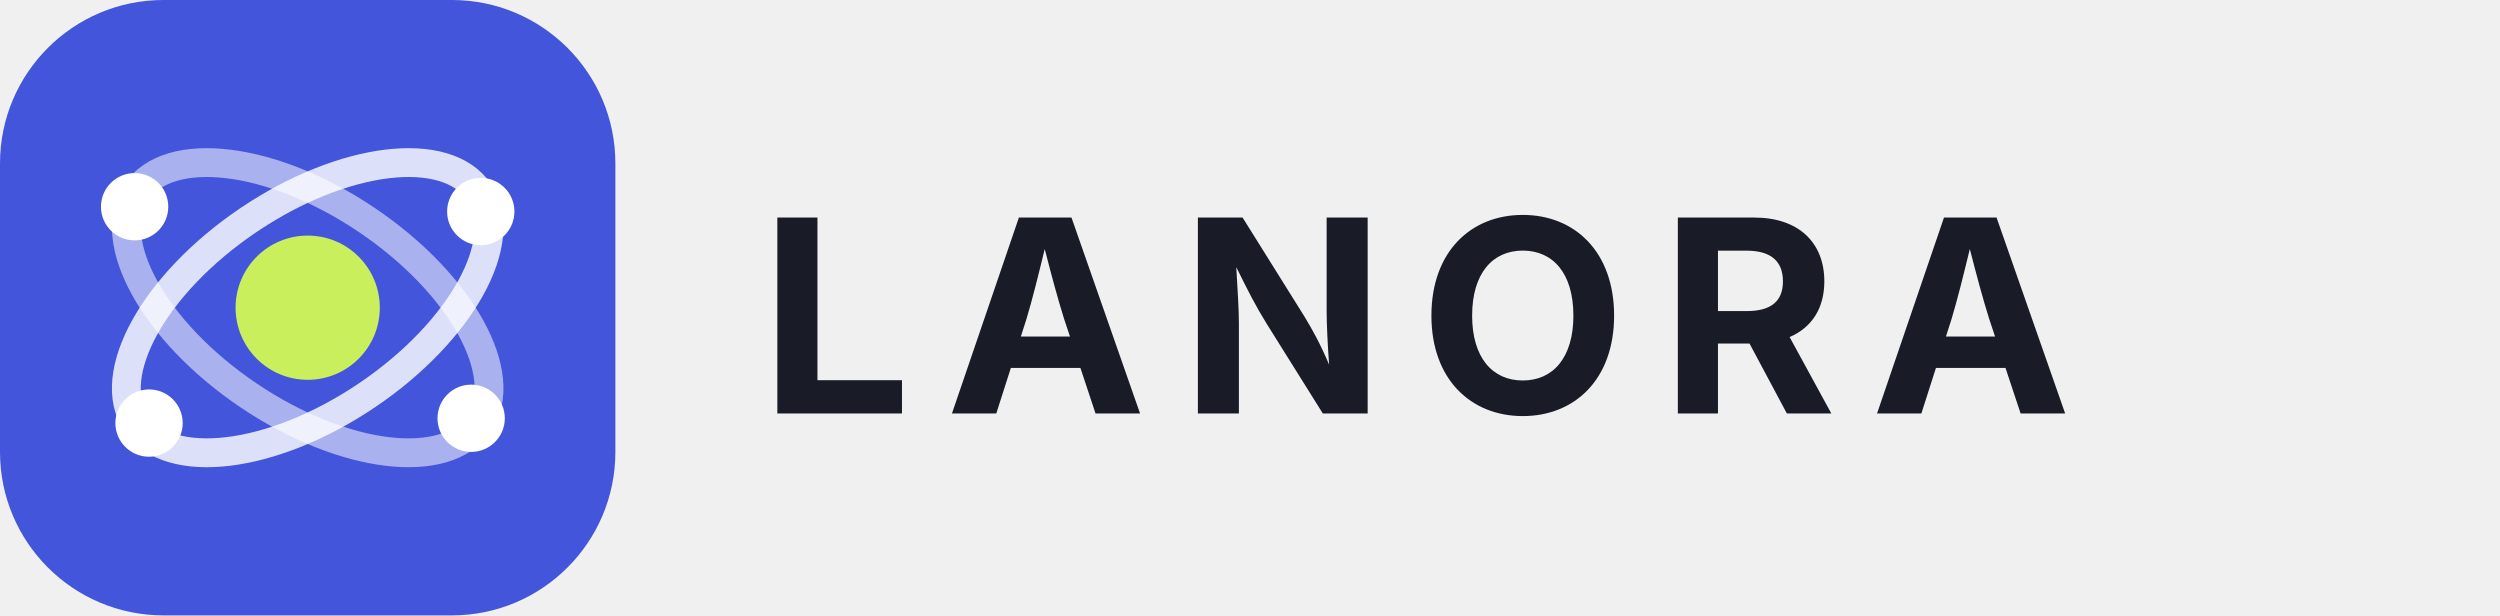
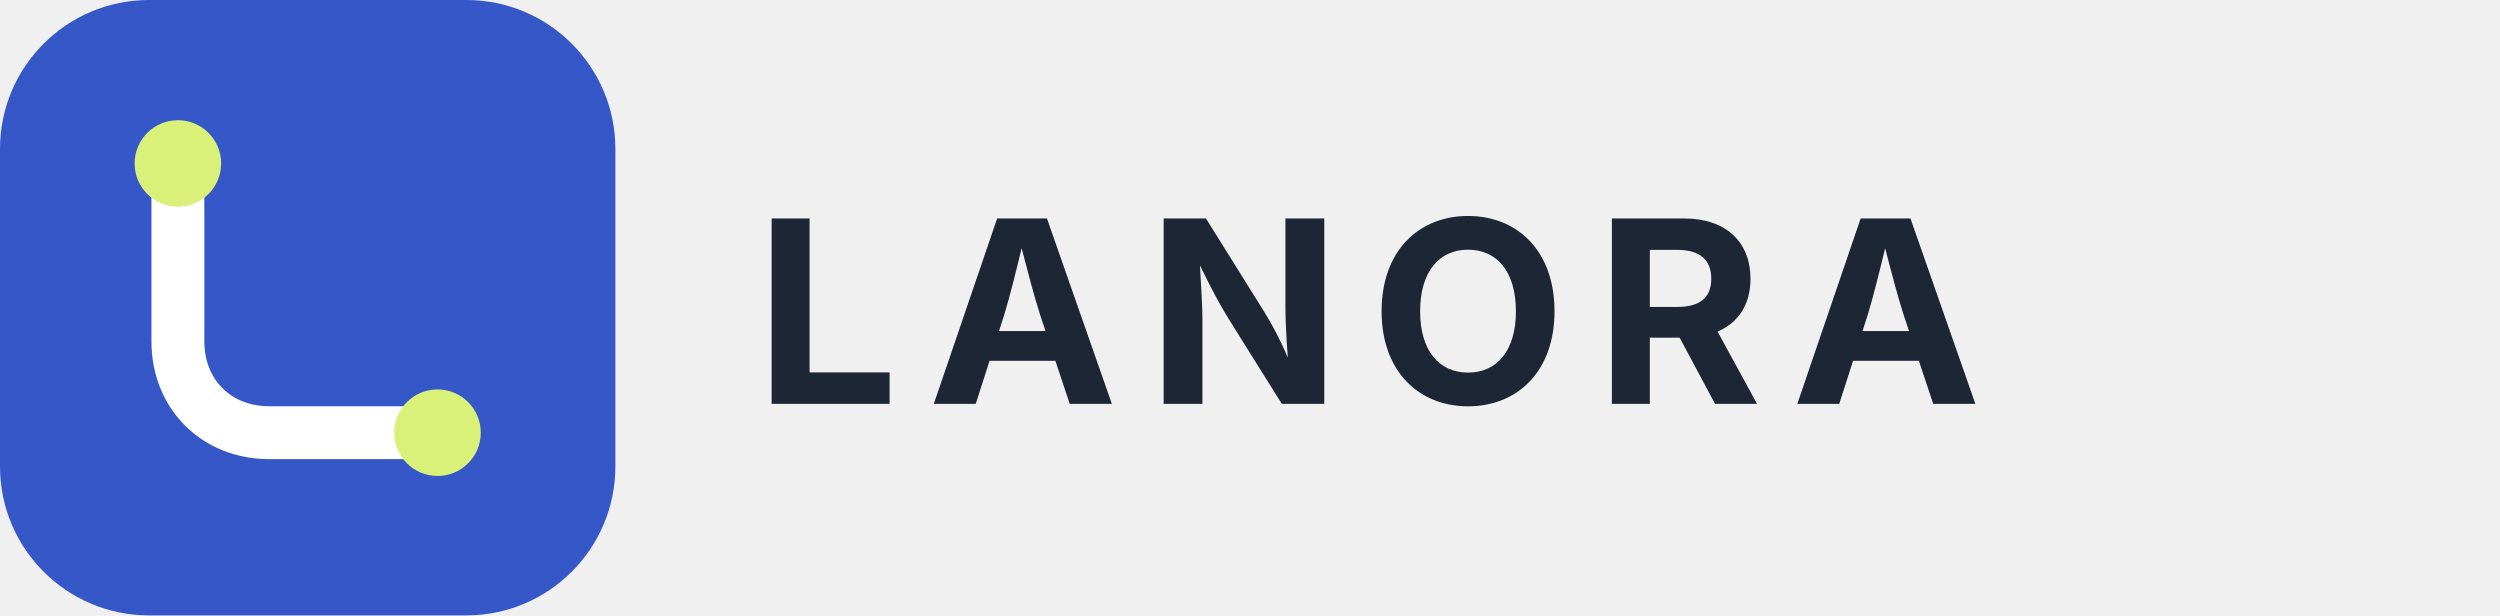
<svg xmlns="http://www.w3.org/2000/svg" width="520" height="128" viewBox="0 0 520 128" role="img" aria-label="LANORA">
-   <rect x="0" y="0" width="128" height="128" rx="34" fill="#4355DB" />
-   <g fill="none" stroke="#fff" stroke-linecap="round" stroke-width="6">
-     <ellipse cx="64" cy="64" rx="43" ry="22" transform="rotate(-34 64 64)" opacity=".82" />
-     <ellipse cx="64" cy="64" rx="43" ry="22" transform="rotate(34 64 64)" opacity=".54" />
-   </g>
-   <circle cx="64" cy="64" r="15" fill="#CAEF5C" />
-   <circle cx="28" cy="43" r="7" fill="#fff" />
-   <circle cx="100" cy="44" r="7" fill="#fff" />
-   <circle cx="31" cy="88" r="7" fill="#fff" />
-   <circle cx="98" cy="87" r="7" fill="#fff" />
-   <text x="158" y="86" fill="#191C27" font-family="Inter,Arial,sans-serif" font-size="56" font-weight="700" letter-spacing="7">LANORA</text>
+   <rect width="128" height="128" rx="31" fill="#3557C7" />
+   <path d="M37 35v36c0 11 8 19 19 19h34" fill="none" stroke="#FFF" stroke-width="11" stroke-linecap="round" stroke-linejoin="round" />
+   <circle cx="37" cy="34" r="9" fill="#D9F179" />
+   <circle cx="91" cy="90" r="9" fill="#D9F179" />
+   <text x="157" y="84" fill="#1D2634" font-family="Inter,Arial,sans-serif" font-size="53" font-weight="750" letter-spacing="6">LANORA</text>
</svg>
